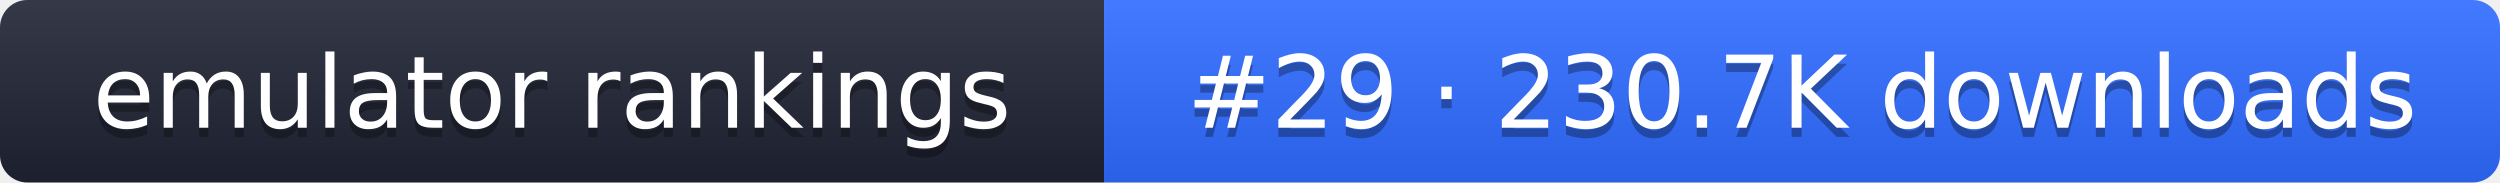
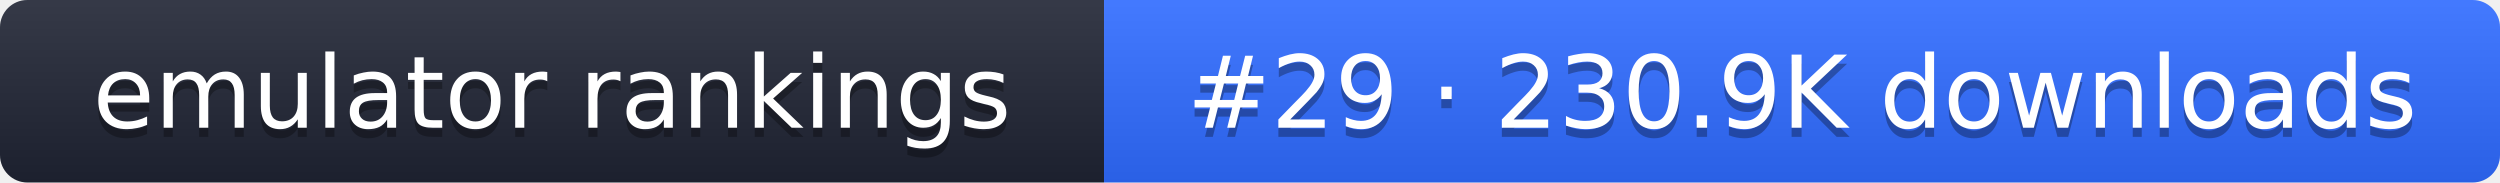
- <svg xmlns="http://www.w3.org/2000/svg" width="274" height="20" role="img" aria-label="emulator rankings: #29 · 230.7K downloads">
+ <svg xmlns="http://www.w3.org/2000/svg" width="274" height="20" role="img" aria-label="emulator rankings: #29 · 230.9K downloads">
  <linearGradient id="g" x2="0" y2="100%">
    <stop offset="0" stop-color="#fff" stop-opacity=".1" />
    <stop offset="1" stop-opacity=".1" />
  </linearGradient>
  <clipPath id="r">
    <rect width="274" height="20" rx="3" fill="#fff" />
  </clipPath>
  <g clip-path="url(#r)">
    <rect width="121" height="20" fill="#1f2433" />
    <rect x="121" width="153" height="20" fill="#2f6bff" />
    <rect width="274" height="20" fill="url(#g)" />
  </g>
  <g fill="#fff" text-anchor="middle" font-family="Verdana,DejaVu Sans,sans-serif" font-size="11">
    <text x="60.5" y="15" fill="#010101" fill-opacity=".3">emulator rankings</text>
    <text x="60.5" y="14">emulator rankings</text>
-     <text x="197.5" y="15" fill="#010101" fill-opacity=".3">#29 · 230.7K downloads</text>
-     <text x="197.5" y="14">#29 · 230.7K downloads</text>
+     <text x="197.5" y="15" fill="#010101" fill-opacity=".3">#29 · 230.9K downloads</text>
+     <text x="197.5" y="14">#29 · 230.9K downloads</text>
  </g>
</svg>
